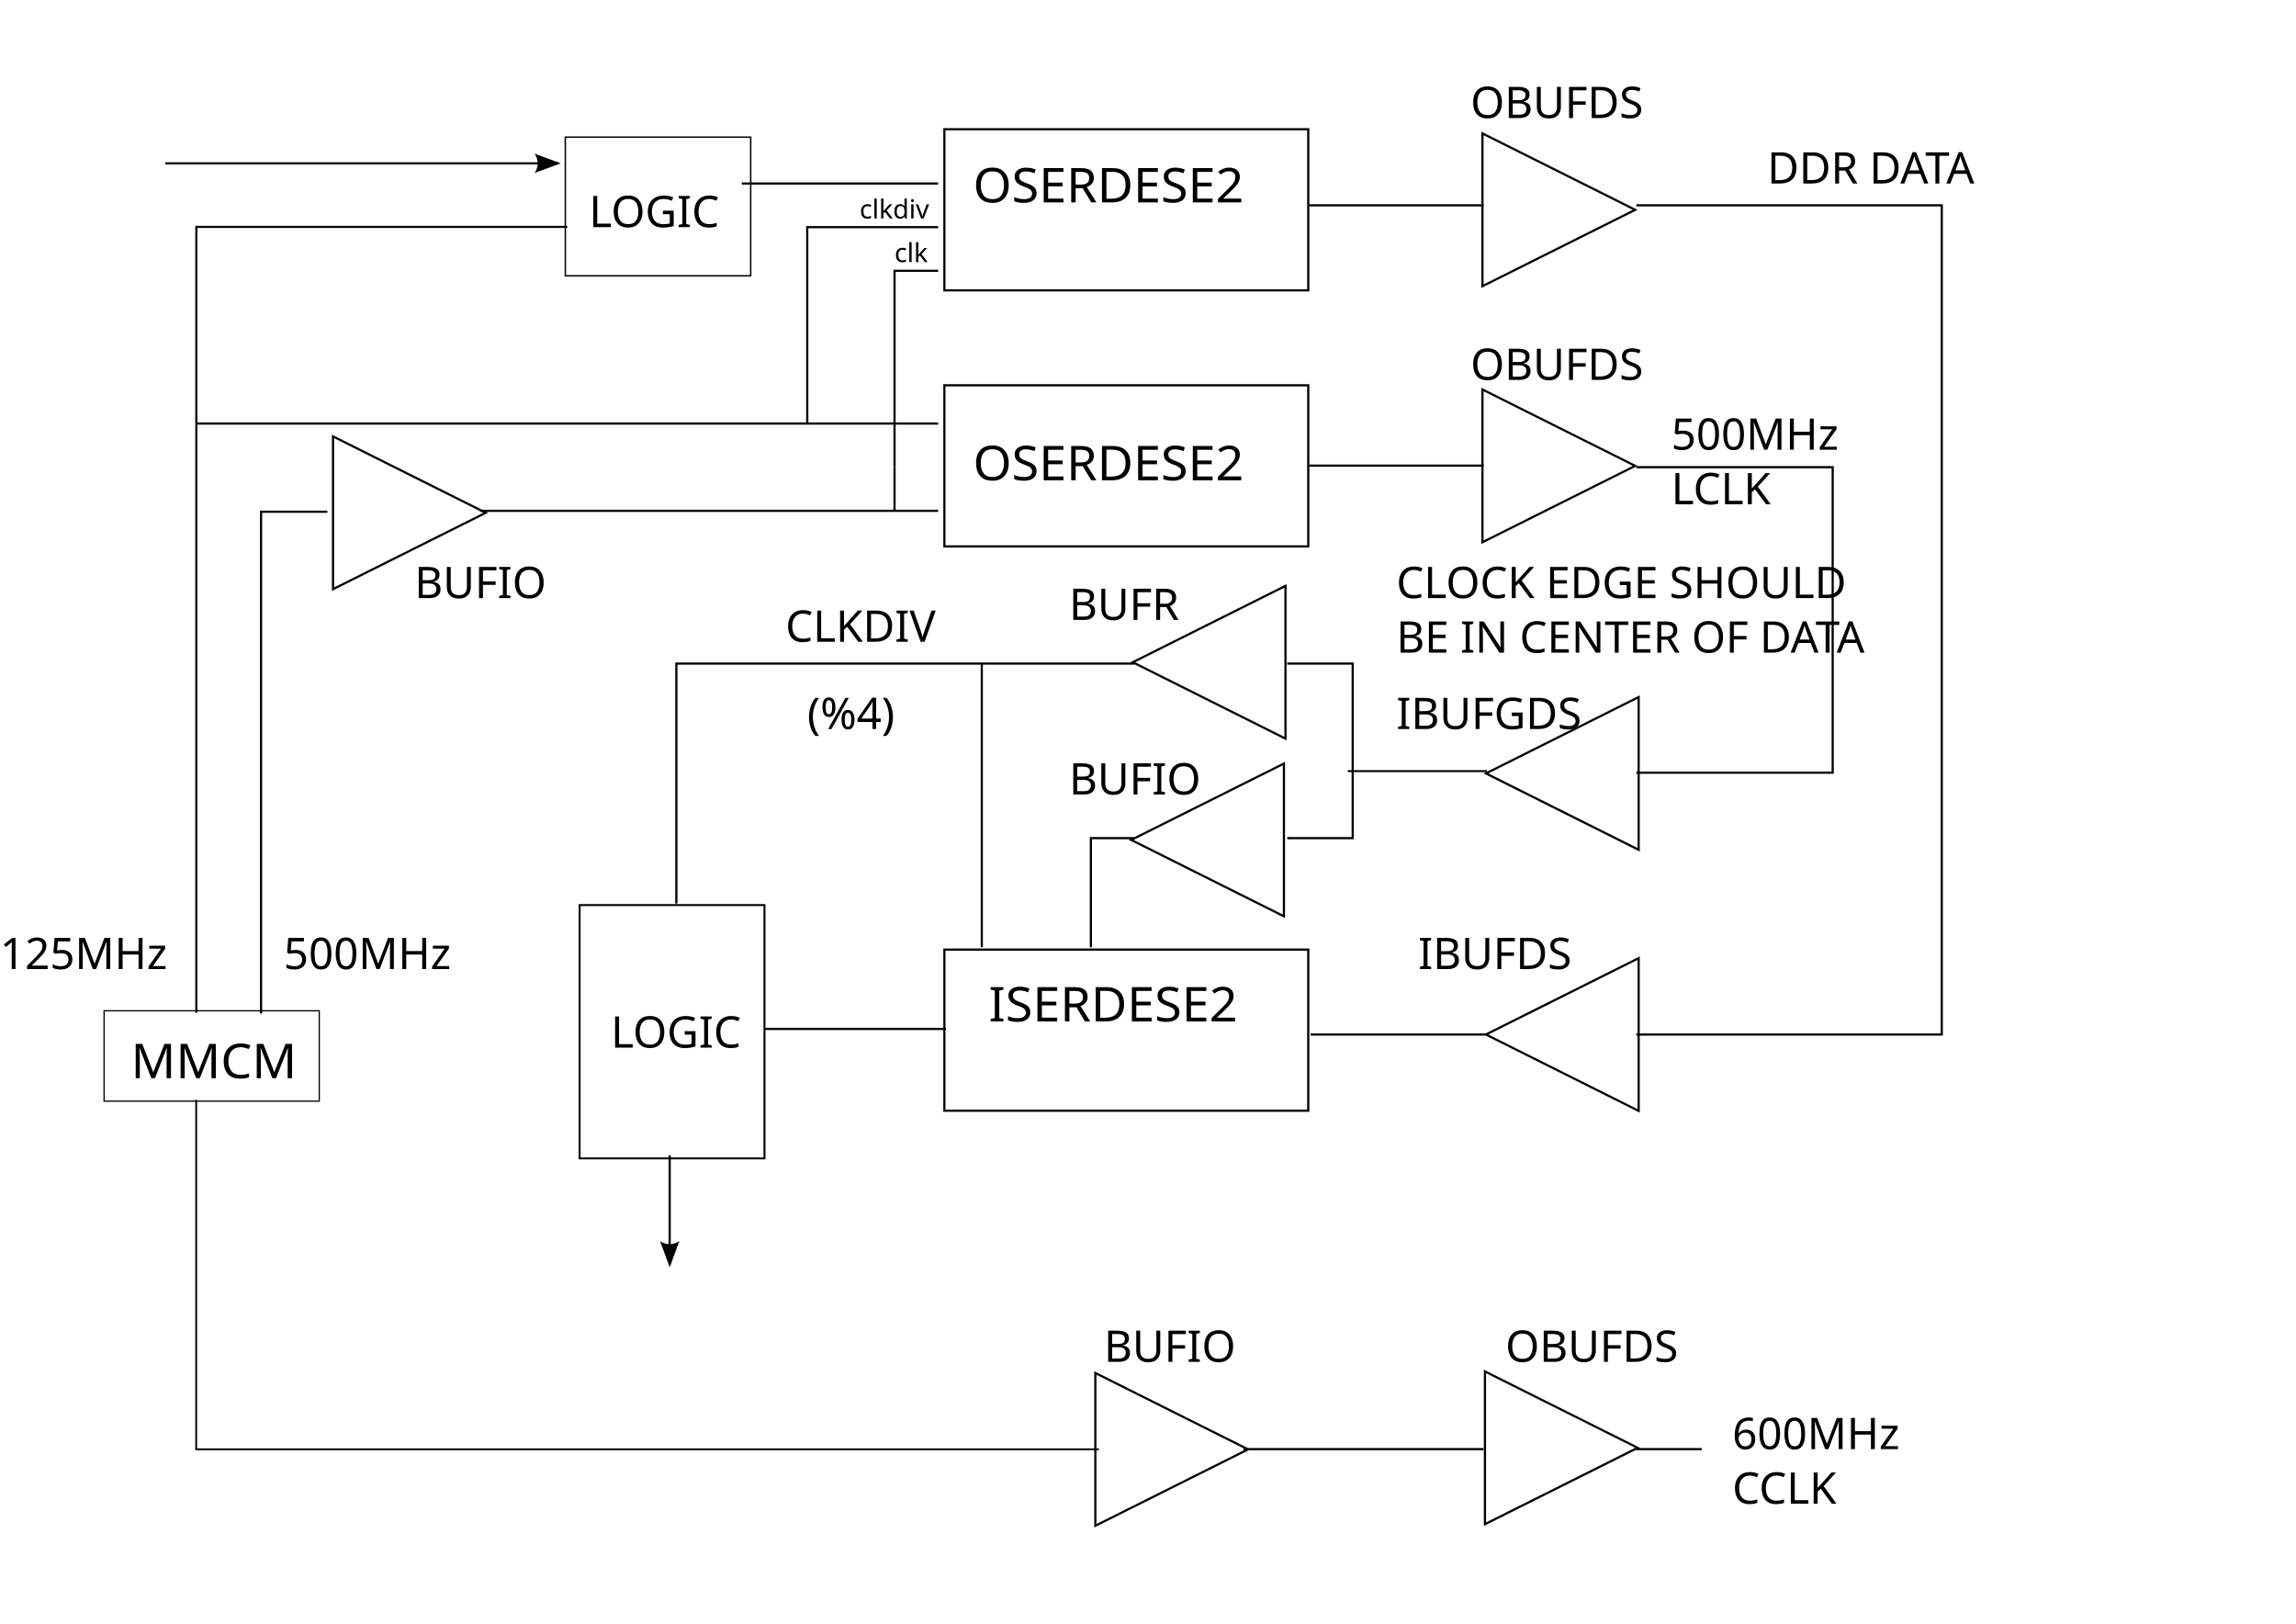
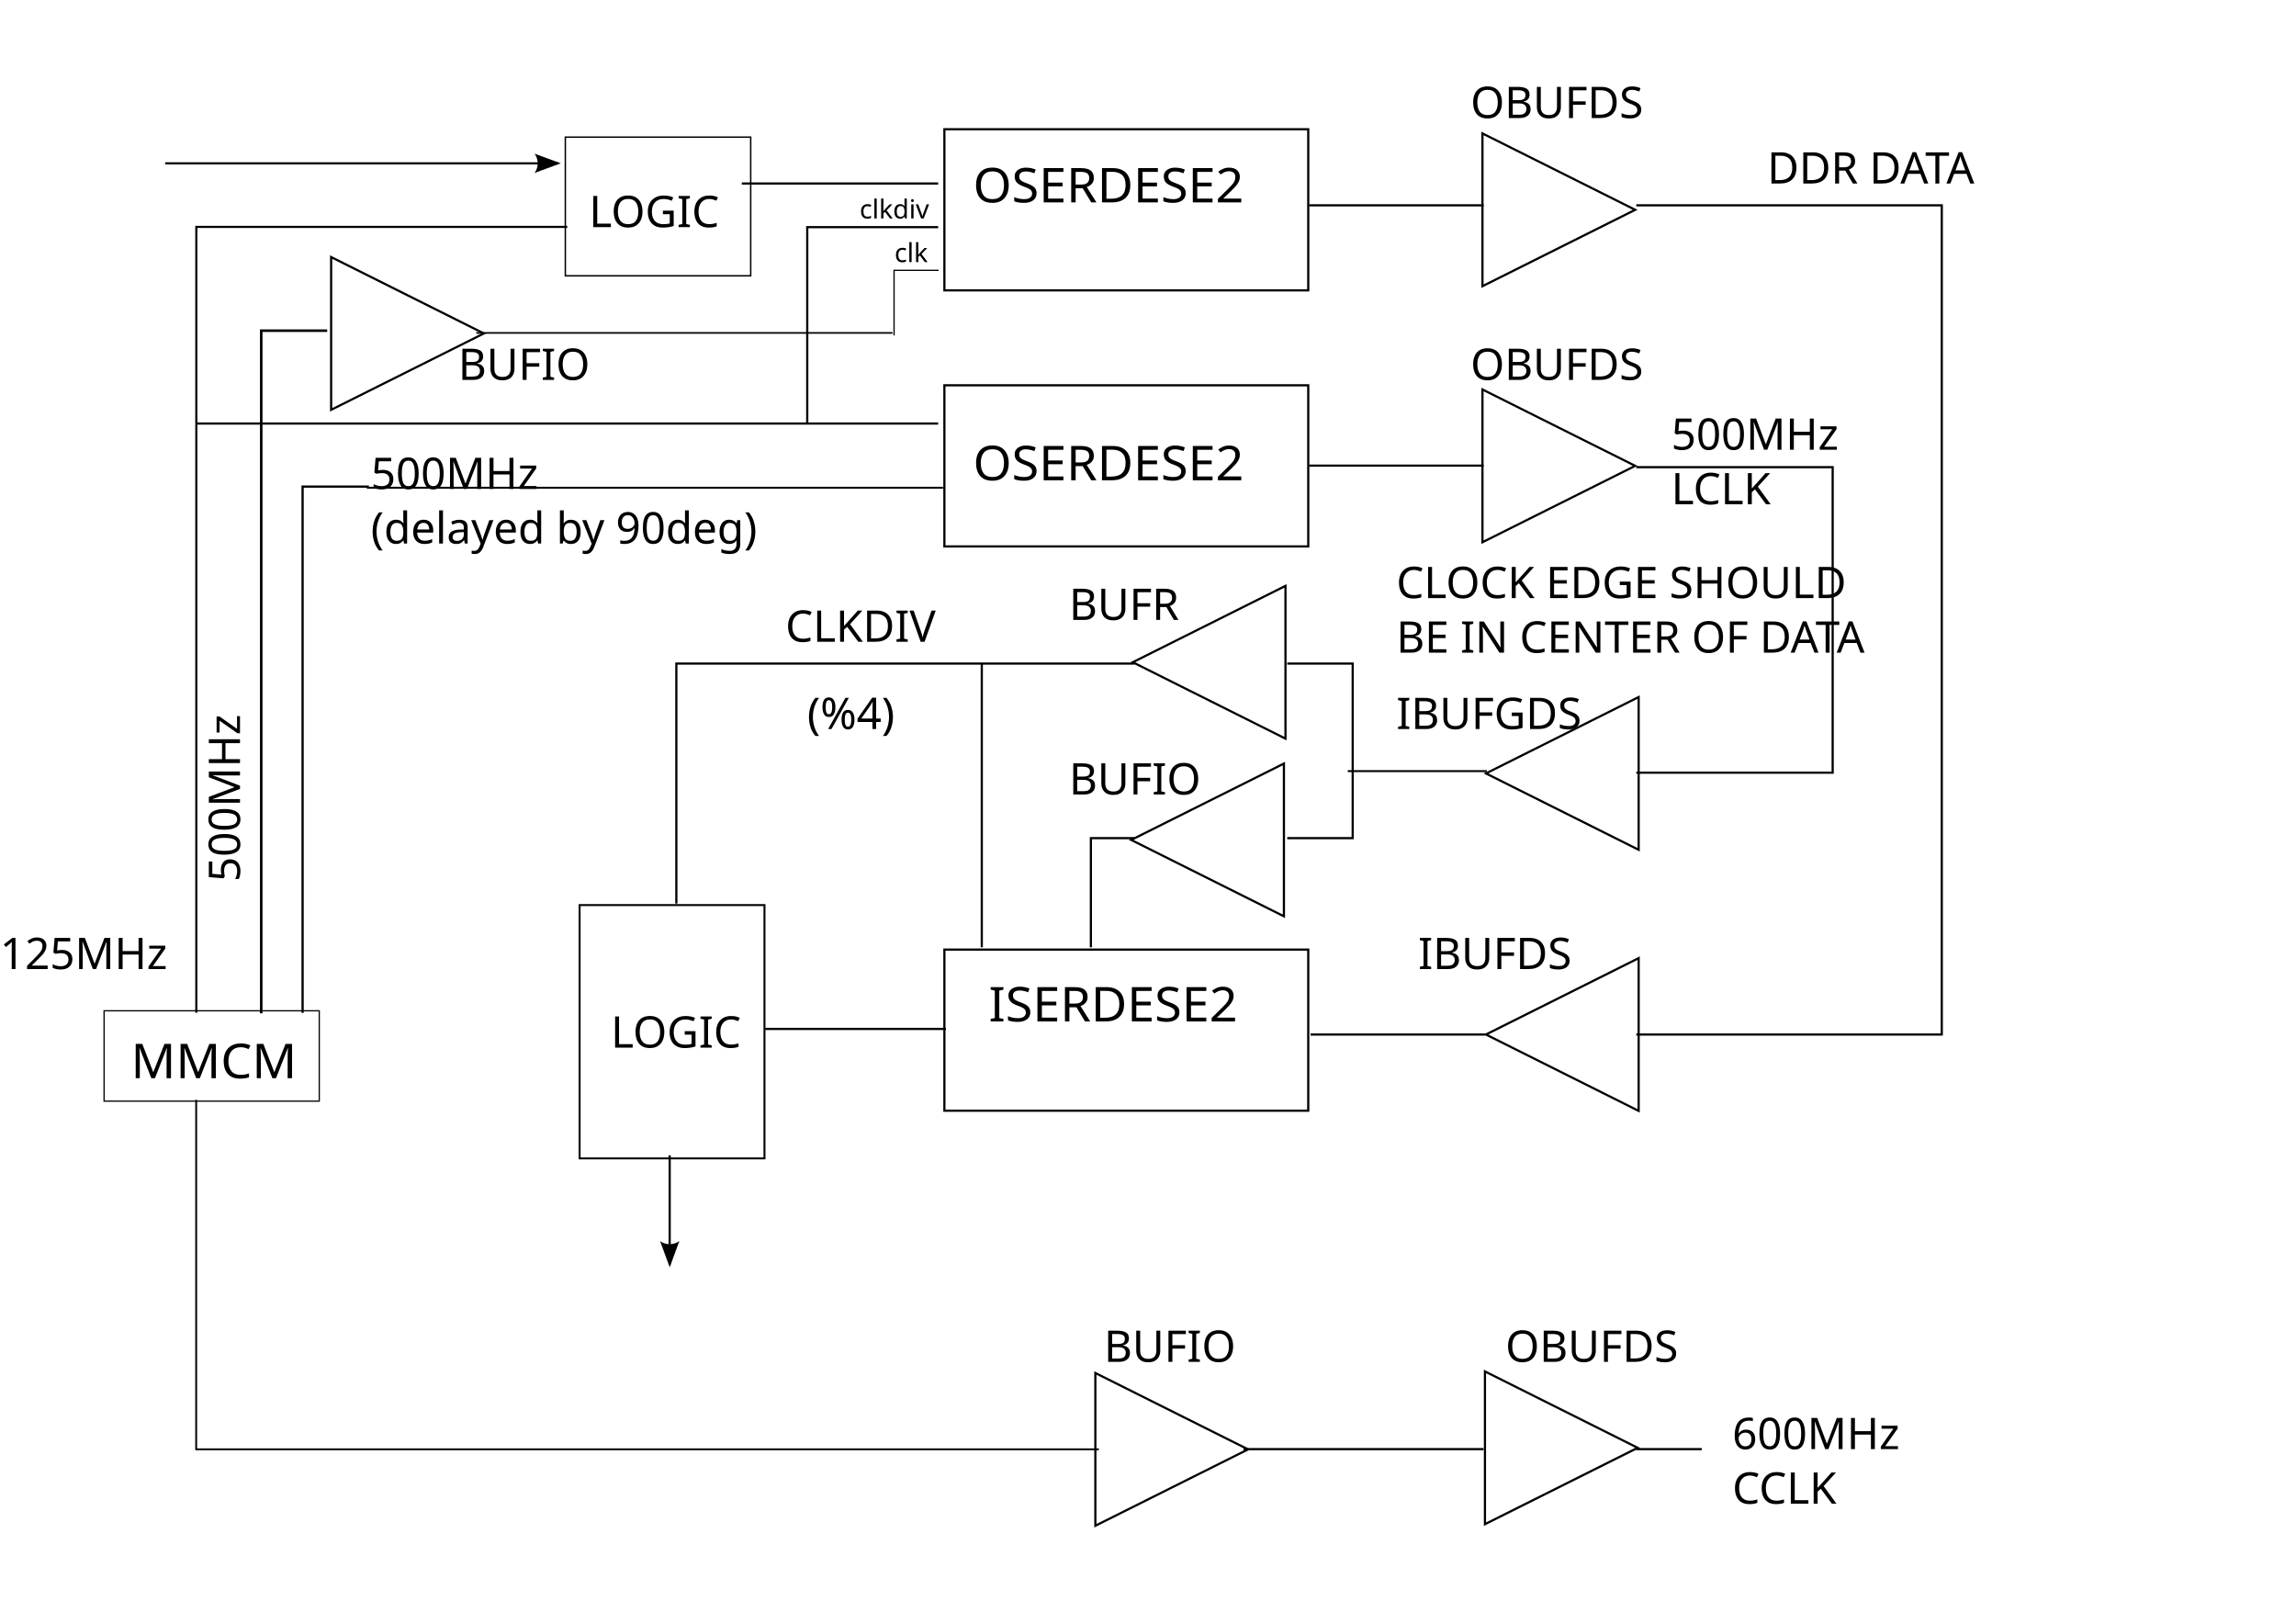
<svg xmlns="http://www.w3.org/2000/svg" width="1052.362" height="744.094" id="svg2" version="1.1">
  <defs id="defs4">
    <marker orient="auto" refY="0.0" refX="0.0" id="Arrow2Lend" style="overflow:visible;">
      <path id="path4299" style="fill-rule:evenodd;stroke-width:0.625;stroke-linejoin:round;" d="M 8.719,4.034 L -2.207,0.016 L 8.719,-4.002 C 6.973,-1.63 6.983,1.616 8.719,4.034 z " transform="scale(1.1) rotate(180) translate(1,0)" />
    </marker>
  </defs>
  <g id="layer1" transform="translate(0,-308.2677)">
    <flowRoot xml:space="preserve" id="flowRoot3816" style="font-size:40px;font-style:normal;font-weight:normal;line-height:125%;letter-spacing:0px;word-spacing:0px;fill:#000000;fill-opacity:1;stroke:none;font-family:Sans" transform="translate(188.125,862.6459)">
      <flowRegion id="flowRegion3818">
        <rect id="rect3820" width="464.67" height="519.218" x="285.873" y="-84.231" />
      </flowRegion>
      <flowPara id="flowPara3822" style="font-size:20px">8:1 DDR</flowPara>
    </flowRoot>
    <flowRoot xml:space="preserve" id="flowRoot3824" style="fill:black;stroke:none;stroke-opacity:1;stroke-width:1px;stroke-linejoin:miter;stroke-linecap:butt;fill-opacity:1;font-family:Sans;font-style:normal;font-weight:normal;font-size:40px;line-height:125%;letter-spacing:0px;word-spacing:0px">
      <flowRegion id="flowRegion3826">
        <rect id="rect3828" width="399.01" height="388.909" x="348.503" y="3.653" />
      </flowRegion>
      <flowPara id="flowPara3830" />
    </flowRoot>
    <rect style="fill:none;stroke:#000000;stroke-width:1;stroke-miterlimit:4;stroke-opacity:1;stroke-dasharray:none;stroke-dashoffset:0" id="rect2985" width="166.772" height="73.838" x="432.858" y="367.496" />
    <text xml:space="preserve" style="font-size:40.618px;font-style:normal;font-weight:normal;line-height:125%;letter-spacing:0px;word-spacing:0px;fill:#000000;fill-opacity:1;stroke:none;font-family:Sans" x="439.216" y="407.216" id="text3775" transform="scale(1.015446,0.9847892)">
      <tspan id="tspan3777" x="439.216" y="407.216" style="font-size:22.34px">OSERDESE2</tspan>
    </text>
    <path style="fill:none;stroke:#000000;stroke-width:1px;stroke-linecap:butt;stroke-linejoin:miter;stroke-opacity:1" d="m 679.48,369.415 70,35 -70,35 z" id="path3900" />
    <path style="fill:none;stroke:#000000;stroke-width:1px;stroke-linecap:butt;stroke-linejoin:miter;stroke-opacity:1" d="m 751.071,627.701 -70,35 70,35 z" id="path3900-7" />
    <rect style="fill:none;stroke:#000000;stroke-width:1;stroke-miterlimit:4;stroke-opacity:1;stroke-dasharray:none;stroke-dashoffset:0" id="rect2985-6-7" width="166.772" height="73.838" x="432.858" y="743.435" />
    <text xml:space="preserve" style="font-size:40.618px;font-style:normal;font-weight:normal;line-height:125%;letter-spacing:0px;word-spacing:0px;fill:#000000;fill-opacity:1;stroke:none;font-family:Sans" x="446.265" y="788.354" id="text3775-2-9" transform="scale(1.015446,0.9847892)">
      <tspan id="tspan3777-7-7" x="446.265" y="788.354" style="font-size:22.34px">ISERDESE2</tspan>
    </text>
    <path style="fill:none;stroke:#000000;stroke-width:1px;stroke-linecap:butt;stroke-linejoin:miter;stroke-opacity:1" d="m 751.071,747.354 -70,35 70,35 z" id="path3900-7-9" />
    <g id="g3941-3" transform="translate(-0.4489389,113.3656)">
      <rect y="371.471" x="433.307" height="73.838" width="166.772" id="rect2985-3" style="fill:none;stroke:#000000;stroke-width:1;stroke-miterlimit:4;stroke-opacity:1;stroke-dasharray:none;stroke-dashoffset:0" />
      <text transform="scale(1.015446,0.9847892)" id="text3775-3" y="421.406" x="439.658" style="font-size:40.618px;font-style:normal;font-weight:normal;line-height:125%;letter-spacing:0px;word-spacing:0px;fill:#000000;fill-opacity:1;stroke:none;font-family:Sans" xml:space="preserve">
        <tspan style="font-size:22.34px" y="421.406" x="439.658" id="tspan3777-1">OSERDESE2</tspan>
      </text>
    </g>
    <path style="fill:none;stroke:#000000;stroke-width:1px;stroke-linecap:butt;stroke-linejoin:miter;stroke-opacity:1" d="m 679.48,486.756 70,35 -70,35 z" id="path3900-4" />
    <path style="fill:none;stroke:#000000;stroke-width:1px;stroke-linecap:butt;stroke-linejoin:miter;stroke-opacity:1" d="m 750,214.094 90,0 0,140 -90,0" id="path4037" transform="translate(0,308.2677)" />
    <path style="fill:none;stroke:#000000;stroke-width:1px;stroke-linecap:butt;stroke-linejoin:miter;stroke-opacity:1" d="m 750,94.094 140,0 0,380 -140,0" id="path4059" transform="translate(0,308.2677)" />
    <path style="fill:none;stroke:#000000;stroke-width:1px;stroke-linecap:butt;stroke-linejoin:miter;stroke-opacity:1" d="m 680,94.094 -80,0" id="path4061" transform="translate(0,308.2677)" />
    <path style="fill:none;stroke:#000000;stroke-width:1px;stroke-linecap:butt;stroke-linejoin:miter;stroke-opacity:1" d="m 680,521.648 -80,0" id="path4061-2" />
    <path style="fill:none;stroke:#000000;stroke-width:0.893px;stroke-linecap:butt;stroke-linejoin:miter;stroke-opacity:1" d="m 681.53,661.648 -63.774,0" id="path4061-2-7" />
    <path style="fill:none;stroke:#000000;stroke-width:1px;stroke-linecap:butt;stroke-linejoin:miter;stroke-opacity:1" d="m 680.714,782.362 -80,0" id="path4061-2-5" />
    <rect style="fill:none;stroke:#000000;stroke-width:0.576;stroke-miterlimit:4;stroke-opacity:1;stroke-dasharray:none;stroke-dashoffset:0" id="rect2985-7" width="98.625" height="41.405" x="47.708" y="771.482" />
    <text xml:space="preserve" style="font-size:40.618px;font-style:normal;font-weight:normal;line-height:125%;letter-spacing:0px;word-spacing:0px;fill:#000000;fill-opacity:1;stroke:none;font-family:Sans" x="59.087" y="814.755" id="text3775-27" transform="scale(1.015446,0.9847892)">
      <tspan id="tspan3777-9" x="59.087" y="814.755" style="font-size:22.34px">MMCM</tspan>
    </text>
    <text id="text4151" y="514.362" x="766" style="font-size:40px;font-style:normal;font-weight:normal;line-height:125%;letter-spacing:0px;word-spacing:0px;fill:#000000;fill-opacity:1;stroke:none;font-family:Sans" xml:space="preserve">
      <tspan style="font-size:20px" y="514.362" x="766" id="tspan4153">500MHz</tspan>
      <tspan id="tspan4155" style="font-size:20px" y="539.362" x="766">LCLK</tspan>
    </text>
    <text id="text4151-2" y="972.362" x="794" style="font-size:40px;font-style:normal;font-weight:normal;line-height:125%;letter-spacing:0px;word-spacing:0px;fill:#000000;fill-opacity:1;stroke:none;font-family:Sans" xml:space="preserve">
      <tspan style="font-size:20px" y="972.362" x="794" id="tspan4153-8">600MHz</tspan>
      <tspan id="tspan4155-7" style="font-size:20px" y="997.362" x="794">CCLK</tspan>
    </text>
    <text id="text4151-2-4" y="932.362" x="690" style="font-size:40px;font-style:normal;font-weight:normal;line-height:125%;letter-spacing:0px;word-spacing:0px;fill:#000000;fill-opacity:1;stroke:none;font-family:Sans" xml:space="preserve">
      <tspan id="tspan4155-7-6" style="font-size:20px" y="932.362" x="690">OBUFDS</tspan>
    </text>
    <text id="text4151-2-4-2" y="482.362" x="674" style="font-size:40px;font-style:normal;font-weight:normal;line-height:125%;letter-spacing:0px;word-spacing:0px;fill:#000000;fill-opacity:1;stroke:none;font-family:Sans" xml:space="preserve">
      <tspan id="tspan4155-7-6-7" style="font-size:20px" y="482.362" x="674">OBUFDS</tspan>
    </text>
    <text id="text4151-2-4-9" y="362.362" x="674" style="font-size:40px;font-style:normal;font-weight:normal;line-height:125%;letter-spacing:0px;word-spacing:0px;fill:#000000;fill-opacity:1;stroke:none;font-family:Sans" xml:space="preserve">
      <tspan id="tspan4155-7-6-1" style="font-size:20px" y="362.362" x="674">OBUFDS</tspan>
    </text>
    <path style="fill:none;stroke:#000000;stroke-width:1px;stroke-linecap:butt;stroke-linejoin:miter;stroke-opacity:1" d="m 680.622,936.756 70,35 -70,35 z" id="path3900-4-1" />
    <path style="fill:none;stroke:#000000;stroke-width:0.838px;stroke-linecap:butt;stroke-linejoin:miter;stroke-opacity:1" d="m 503.653,972.443 -413.734,0 0,-160.162" id="path4237" />
    <path style="fill:none;stroke:#000000;stroke-width:1px;stroke-linecap:butt;stroke-linejoin:miter;stroke-opacity:1" d="m 750,664.094 30,0" id="path4239" transform="translate(0,308.2677)" />
    <text xml:space="preserve" style="font-size:40px;font-style:normal;font-weight:normal;line-height:125%;letter-spacing:0px;word-spacing:0px;fill:#000000;fill-opacity:1;stroke:none;font-family:Sans" x="557.857" y="550.523" id="text4241" transform="translate(0,308.2677)">
      <tspan id="tspan4243" x="557.857" y="550.523" />
    </text>
    <flowRoot xml:space="preserve" id="flowRoot3816-8" style="font-size:40px;font-style:normal;font-weight:normal;line-height:125%;letter-spacing:0px;word-spacing:0px;fill:#000000;fill-opacity:1;stroke:none;font-family:Sans" transform="translate(184.125,486.646)">
      <flowRegion id="flowRegion3818-7">
        <rect id="rect3820-0" width="464.67" height="519.218" x="285.873" y="-84.231" />
      </flowRegion>
      <flowPara id="flowPara3822-5" style="font-size:20px">8:1 DDR</flowPara>
    </flowRoot>
    <text id="text4151-2-4-9-2" y="582.362" x="640" style="font-size:40px;font-style:normal;font-weight:normal;line-height:125%;letter-spacing:0px;word-spacing:0px;fill:#000000;fill-opacity:1;stroke:none;font-family:Sans" xml:space="preserve">
      <tspan style="font-size:20px" y="582.362" x="640" id="tspan4762">CLOCK EDGE SHOULD</tspan>
      <tspan style="font-size:20px" y="607.362" x="640" id="tspan5066">BE IN CENTER OF DATA</tspan>
    </text>
    <path style="fill:none;stroke:#000000;stroke-width:1px;stroke-linecap:butt;stroke-linejoin:miter;stroke-opacity:1" d="m 502.051,937.47 70,35 -70,35 z" id="path3900-4-1-9" />
    <text id="text4151-2-4-5" y="932.362" x="506" style="font-size:40px;font-style:normal;font-weight:normal;line-height:125%;letter-spacing:0px;word-spacing:0px;fill:#000000;fill-opacity:1;stroke:none;font-family:Sans" xml:space="preserve">
      <tspan id="tspan4155-7-6-72" style="font-size:20px" y="932.362" x="506">BUFIO</tspan>
    </text>
    <flowRoot xml:space="preserve" id="flowRoot4807" style="fill:black;stroke:none;stroke-opacity:1;stroke-width:1px;stroke-linejoin:miter;stroke-linecap:butt;fill-opacity:1;font-family:Sans;font-style:normal;font-weight:normal;font-size:40px;line-height:125%;letter-spacing:0px;word-spacing:0px">
      <flowRegion id="flowRegion4809">
        <rect id="rect4811" width="323.571" height="58.571" x="465" y="579.094" />
      </flowRegion>
      <flowPara id="flowPara4813" />
    </flowRoot>
    <path style="fill:none;stroke:#000000;stroke-width:1px;stroke-linecap:butt;stroke-linejoin:miter;stroke-opacity:1" d="m 570,664.094 110,0" id="path4815" transform="translate(0,308.2677)" />
    <path style="fill:none;stroke:#000000;stroke-width:1px;stroke-linecap:butt;stroke-linejoin:miter;stroke-opacity:1" d="m 588.48,728.184 -70,-35 70,-35 z" id="path3900-4-1-9-9" />
    <rect style="fill:none;stroke:#000000;stroke-width:0.894;stroke-miterlimit:4;stroke-opacity:1;stroke-dasharray:none;stroke-dashoffset:0" id="rect2985-6-7-0" width="84.736" height="116.087" x="265.662" y="723.038" />
    <text xml:space="preserve" style="font-size:40px;font-style:normal;font-weight:normal;line-height:125%;letter-spacing:0px;word-spacing:0px;fill:#000000;fill-opacity:1;stroke:none;font-family:Sans" x="280" y="788.362" id="text4856">
      <tspan id="tspan4858" x="280" y="788.362" style="font-size:20px">LOGIC</tspan>
    </text>
    <path style="fill:none;stroke:#000000;stroke-width:1.017px;stroke-linecap:butt;stroke-linejoin:miter;stroke-opacity:1" d="m 433.554,779.791 -82.822,0" id="path4061-2-5-2" />
    <path style="fill:none;stroke:#000000;stroke-width:1px;stroke-linecap:butt;stroke-linejoin:miter;stroke-opacity:1" d="m 589.194,646.756 -70,-35 70,-35 z" id="path3900-4-1-9-9-3" />
    <text id="text4151-2-4-5-7" y="592.362" x="490" style="font-size:40px;font-style:normal;font-weight:normal;line-height:125%;letter-spacing:0px;word-spacing:0px;fill:#000000;fill-opacity:1;stroke:none;font-family:Sans" xml:space="preserve">
      <tspan id="tspan4155-7-6-72-6" style="font-size:20px" y="592.362" x="490">BUFR</tspan>
    </text>
    <text id="text4151-2-4-5-7-7" y="672.362" x="490" style="font-size:40px;font-style:normal;font-weight:normal;line-height:125%;letter-spacing:0px;word-spacing:0px;fill:#000000;fill-opacity:1;stroke:none;font-family:Sans" xml:space="preserve">
      <tspan id="tspan4155-7-6-72-6-7" style="font-size:20px" y="672.362" x="490">BUFIO</tspan>
    </text>
    <path style="fill:none;stroke:#000000;stroke-width:1px;stroke-linecap:butt;stroke-linejoin:miter;stroke-opacity:1" d="m 310,414.094 0,-110 210,0" id="path4956" transform="translate(0,308.2677)" />
    <path style="fill:none;stroke:#000000;stroke-width:1px;stroke-linecap:butt;stroke-linejoin:miter;stroke-opacity:1" d="m 520,384.094 -20,0 0,50" id="path4958" transform="translate(0,308.2677)" />
    <path style="fill:none;stroke:#000000;stroke-width:1px;stroke-linecap:butt;stroke-linejoin:miter;stroke-opacity:1" d="M 500,738.362 z" id="path4960" />
    <path style="fill:none;stroke:#000000;stroke-width:1px;stroke-linecap:butt;stroke-linejoin:miter;stroke-opacity:1" d="m 450,304.094 0,130" id="path4962" transform="translate(0,308.2677)" />
    <text id="text4151-2-4-5-7-5" y="602.362" x="360" style="font-size:40px;font-style:normal;font-weight:normal;line-height:125%;letter-spacing:0px;word-spacing:0px;fill:#000000;fill-opacity:1;stroke:none;font-family:Sans" xml:space="preserve">
      <tspan id="tspan4155-7-6-72-6-9" style="font-size:20px" y="602.362" x="360">CLKDIV</tspan>
    </text>
    <path style="fill:none;stroke:#000000;stroke-width:1px;stroke-linecap:butt;stroke-linejoin:miter;stroke-opacity:1" d="m 590,304.094 30,0 0,80 -30,0" id="path4985" transform="translate(0,308.2677)" />
    <text xml:space="preserve" style="font-size:40px;font-style:normal;font-weight:normal;line-height:125%;letter-spacing:0px;word-spacing:0px;fill:#000000;fill-opacity:1;stroke:none;font-family:Sans" x="370" y="642.362" id="text4987">
      <tspan id="tspan4989" x="370" y="642.362" style="font-size:20px">(%4)</tspan>
    </text>
    <rect style="fill:none;stroke:#000000;stroke-width:0.662;stroke-miterlimit:4;stroke-opacity:1;stroke-dasharray:none;stroke-dashoffset:0" id="rect2985-6-7-0-1" width="84.967" height="63.546" x="259.118" y="371.114" />
    <text xml:space="preserve" style="font-size:40px;font-style:normal;font-weight:normal;line-height:125%;letter-spacing:0px;word-spacing:0px;fill:#000000;fill-opacity:1;stroke:none;font-family:Sans" x="270" y="412.362" id="text4856-4">
      <tspan id="tspan4858-6" x="270" y="412.362" style="font-size:20px">LOGIC</tspan>
    </text>
    <text id="text4151-5" y="392.362" x="810" style="font-size:40px;font-style:normal;font-weight:normal;line-height:125%;letter-spacing:0px;word-spacing:0px;fill:#000000;fill-opacity:1;stroke:none;font-family:Sans" xml:space="preserve">
      <tspan id="tspan4155-4" style="font-size:20px" y="392.362" x="810">DDR DATA</tspan>
    </text>
    <path style="fill:none;stroke:#000000;stroke-width:0.974px;stroke-linecap:butt;stroke-linejoin:miter;stroke-opacity:1" d="m 89.987,772.375 0,-360.128 170.026,0" id="path5068" />
    <path style="fill:none;stroke:#000000;stroke-width:1px;stroke-linecap:butt;stroke-linejoin:miter;stroke-opacity:1" d="m 90,194.094 340,0" id="path5070" transform="translate(0,308.2677)" />
    <path style="fill:none;stroke:#000000;stroke-width:1px;stroke-linecap:butt;stroke-linejoin:miter;stroke-opacity:1" d="m 370,194.094 0,-90 60,0" id="path5072" transform="translate(0,308.2677)" />
    <text id="text4151-2-4-5-7-5-9" y="752.362" x="0" style="font-size:40px;font-style:normal;font-weight:normal;line-height:125%;letter-spacing:0px;word-spacing:0px;fill:#000000;fill-opacity:1;stroke:none;font-family:Sans" xml:space="preserve">
      <tspan id="tspan4155-7-6-72-6-9-8" style="font-size:20px" y="752.362" x="0">125MHz</tspan>
    </text>
-     <path style="fill:none;stroke:#000000;stroke-width:1;stroke-linecap:butt;stroke-linejoin:miter;stroke-opacity:1;stroke-miterlimit:4;stroke-dasharray:none" d="m 119.65,772.712 0,-229.936 30.396,0" id="path5095" />
-     <path style="fill:none;stroke:#000000;stroke-width:1px;stroke-linecap:butt;stroke-linejoin:miter;stroke-opacity:1" d="m 410,214.094 0,-90 20,0" id="path5097" transform="translate(0,308.2677)" />
-     <text id="text4151-2-4-5-7-5-9-6" y="752.362" x="130" style="font-size:40px;font-style:normal;font-weight:normal;line-height:125%;letter-spacing:0px;word-spacing:0px;fill:#000000;fill-opacity:1;stroke:none;font-family:Sans" xml:space="preserve">
-       <tspan id="tspan4155-7-6-72-6-9-8-0" style="font-size:20px" y="752.362" x="130">500MHz</tspan>
+     <path style="fill:none;stroke:#000000;stroke-width:1.163;stroke-linecap:butt;stroke-linejoin:miter;stroke-miterlimit:4;stroke-opacity:1;stroke-dasharray:none" d="m 119.732,772.63 0,-312.826 30.233,0" id="path5095" />
+     <path style="fill:none;stroke:#000000;stroke-width:0.582px;stroke-linecap:butt;stroke-linejoin:miter;stroke-opacity:1" d="m 409.791,462.012 0,-29.859 20.418,0" id="path5097" />
+     <text id="text4151-2-4-5-7-5-9-6" y="110" x="-712.362" style="font-size:40px;font-style:normal;font-weight:normal;line-height:125%;letter-spacing:0px;word-spacing:0px;fill:#000000;fill-opacity:1;stroke:none;font-family:Sans" xml:space="preserve" transform="matrix(0,-1,1,0,0,0)">
+       <tspan id="tspan4155-7-6-72-6-9-8-0" style="font-size:20px" y="110" x="-712.362">500MHz</tspan>
    </text>
    <text xml:space="preserve" style="font-size:40px;font-style:normal;font-weight:normal;line-height:125%;letter-spacing:0px;word-spacing:0px;fill:#000000;fill-opacity:1;stroke:none;font-family:Sans" x="394" y="408.362" id="text5120">
      <tspan id="tspan5122" x="394" y="408.362" style="font-size:12px">clkdiv</tspan>
    </text>
    <text xml:space="preserve" style="font-size:40px;font-style:normal;font-weight:normal;line-height:125%;letter-spacing:0px;word-spacing:0px;fill:#000000;fill-opacity:1;stroke:none;font-family:Sans" x="410" y="428.362" id="text5120-6">
      <tspan id="tspan5122-5" x="410" y="428.362" style="font-size:12px">clk</tspan>
    </text>
    <path style="fill:none;stroke:#000000;stroke-width:1px;stroke-linecap:butt;stroke-linejoin:miter;stroke-opacity:1" d="m 340,84.094 90,0" id="path5145" transform="translate(0,308.2677)" />
    <text id="text4151-2-4-2-0" y="642.362" x="640" style="font-size:40px;font-style:normal;font-weight:normal;line-height:125%;letter-spacing:0px;word-spacing:0px;fill:#000000;fill-opacity:1;stroke:none;font-family:Sans" xml:space="preserve">
      <tspan id="tspan4155-7-6-7-2" style="font-size:20px" y="642.362" x="640">IBUFGDS</tspan>
    </text>
    <text id="text4151-2-4-2-0-7" y="752.362" x="650" style="font-size:40px;font-style:normal;font-weight:normal;line-height:125%;letter-spacing:0px;word-spacing:0px;fill:#000000;fill-opacity:1;stroke:none;font-family:Sans" xml:space="preserve">
      <tspan id="tspan4155-7-6-7-2-2" style="font-size:20px" y="752.362" x="650">IBUFDS</tspan>
    </text>
    <path style="fill:none;stroke:#000000;stroke-width:1px;stroke-linecap:butt;stroke-linejoin:miter;stroke-opacity:1;marker-end:url(#Arrow2Lend)" d="m 75.711,383.125 c 180,0 180,0 180,0" id="path5189" />
    <path style="fill:none;stroke:#000000;stroke-width:1px;stroke-linecap:butt;stroke-linejoin:miter;stroke-opacity:1;marker-end:url(#Arrow2Lend)" d="m 306.941,837.699 0,50" id="path5373" />
-     <path style="fill:none;stroke:#000000;stroke-width:1px;stroke-linecap:butt;stroke-linejoin:miter;stroke-opacity:1" d="m 152.639,508.261 70,35 -70,35 z" id="path3900-4-1-9-3" />
-     <text id="text4151-2-4-5-7-7-2" y="582.362" x="190" style="font-size:40px;font-style:normal;font-weight:normal;line-height:125%;letter-spacing:0px;word-spacing:0px;fill:#000000;fill-opacity:1;stroke:none;font-family:Sans" xml:space="preserve">
-       <tspan id="tspan4155-7-6-72-6-7-0" style="font-size:20px" y="582.362" x="190">BUFIO</tspan>
+     <path style="fill:none;stroke:#000000;stroke-width:1px;stroke-linecap:butt;stroke-linejoin:miter;stroke-opacity:1" d="m 151.774,426.074 70,35 -70,35 z" id="path3900-4-1-9-3" />
+     <text id="text4151-2-4-5-7-7-2" y="482.362" x="210" style="font-size:40px;font-style:normal;font-weight:normal;line-height:125%;letter-spacing:0px;word-spacing:0px;fill:#000000;fill-opacity:1;stroke:none;font-family:Sans" xml:space="preserve">
+       <tspan id="tspan4155-7-6-72-6-7-0" style="font-size:20px" y="482.362" x="210">BUFIO</tspan>
    </text>
-     <path style="fill:none;stroke:#000000;stroke-width:1px;stroke-linecap:butt;stroke-linejoin:miter;stroke-opacity:1" d="m 220,234.094 210,0" id="path5596" transform="translate(0,308.2677)" />
-     <path style="fill:none;stroke:#000000;stroke-width:1px;stroke-linecap:butt;stroke-linejoin:miter;stroke-opacity:1" d="m 410,214.094 0,20" id="path5598" transform="translate(0,308.2677)" />
+     <path style="fill:none;stroke:#000000;stroke-width:1.024;stroke-linecap:butt;stroke-linejoin:miter;stroke-miterlimit:4;stroke-opacity:1;stroke-dasharray:none" d="m 138.695,772.42 0,-241.16 30.373,0" id="path5095-3" />
+     <path style="fill:none;stroke:#000000;stroke-width:0.881px;stroke-linecap:butt;stroke-linejoin:miter;stroke-opacity:1" d="m 168.129,531.777 264.098,0" id="path5070-8" />
+     <path style="fill:none;stroke:#000000;stroke-width:0.749px;stroke-linecap:butt;stroke-linejoin:miter;stroke-opacity:1" d="m 218.286,460.836 190.806,0" id="path5070-8-3" />
+     <text id="text4151-2-4-5-7-5-9-6-4" y="532.362" x="170" style="font-size:40px;font-style:normal;font-weight:normal;line-height:125%;letter-spacing:0px;word-spacing:0px;fill:#000000;fill-opacity:1;stroke:none;font-family:Sans" xml:space="preserve">
+       <tspan id="tspan4155-7-6-72-6-9-8-0-1" style="font-size:20px" y="532.362" x="170">500MHz</tspan>
+       <tspan style="font-size:20px" y="557.362" x="170" id="tspan3176">(delayed by 90deg)</tspan>
+     </text>
  </g>
</svg>
